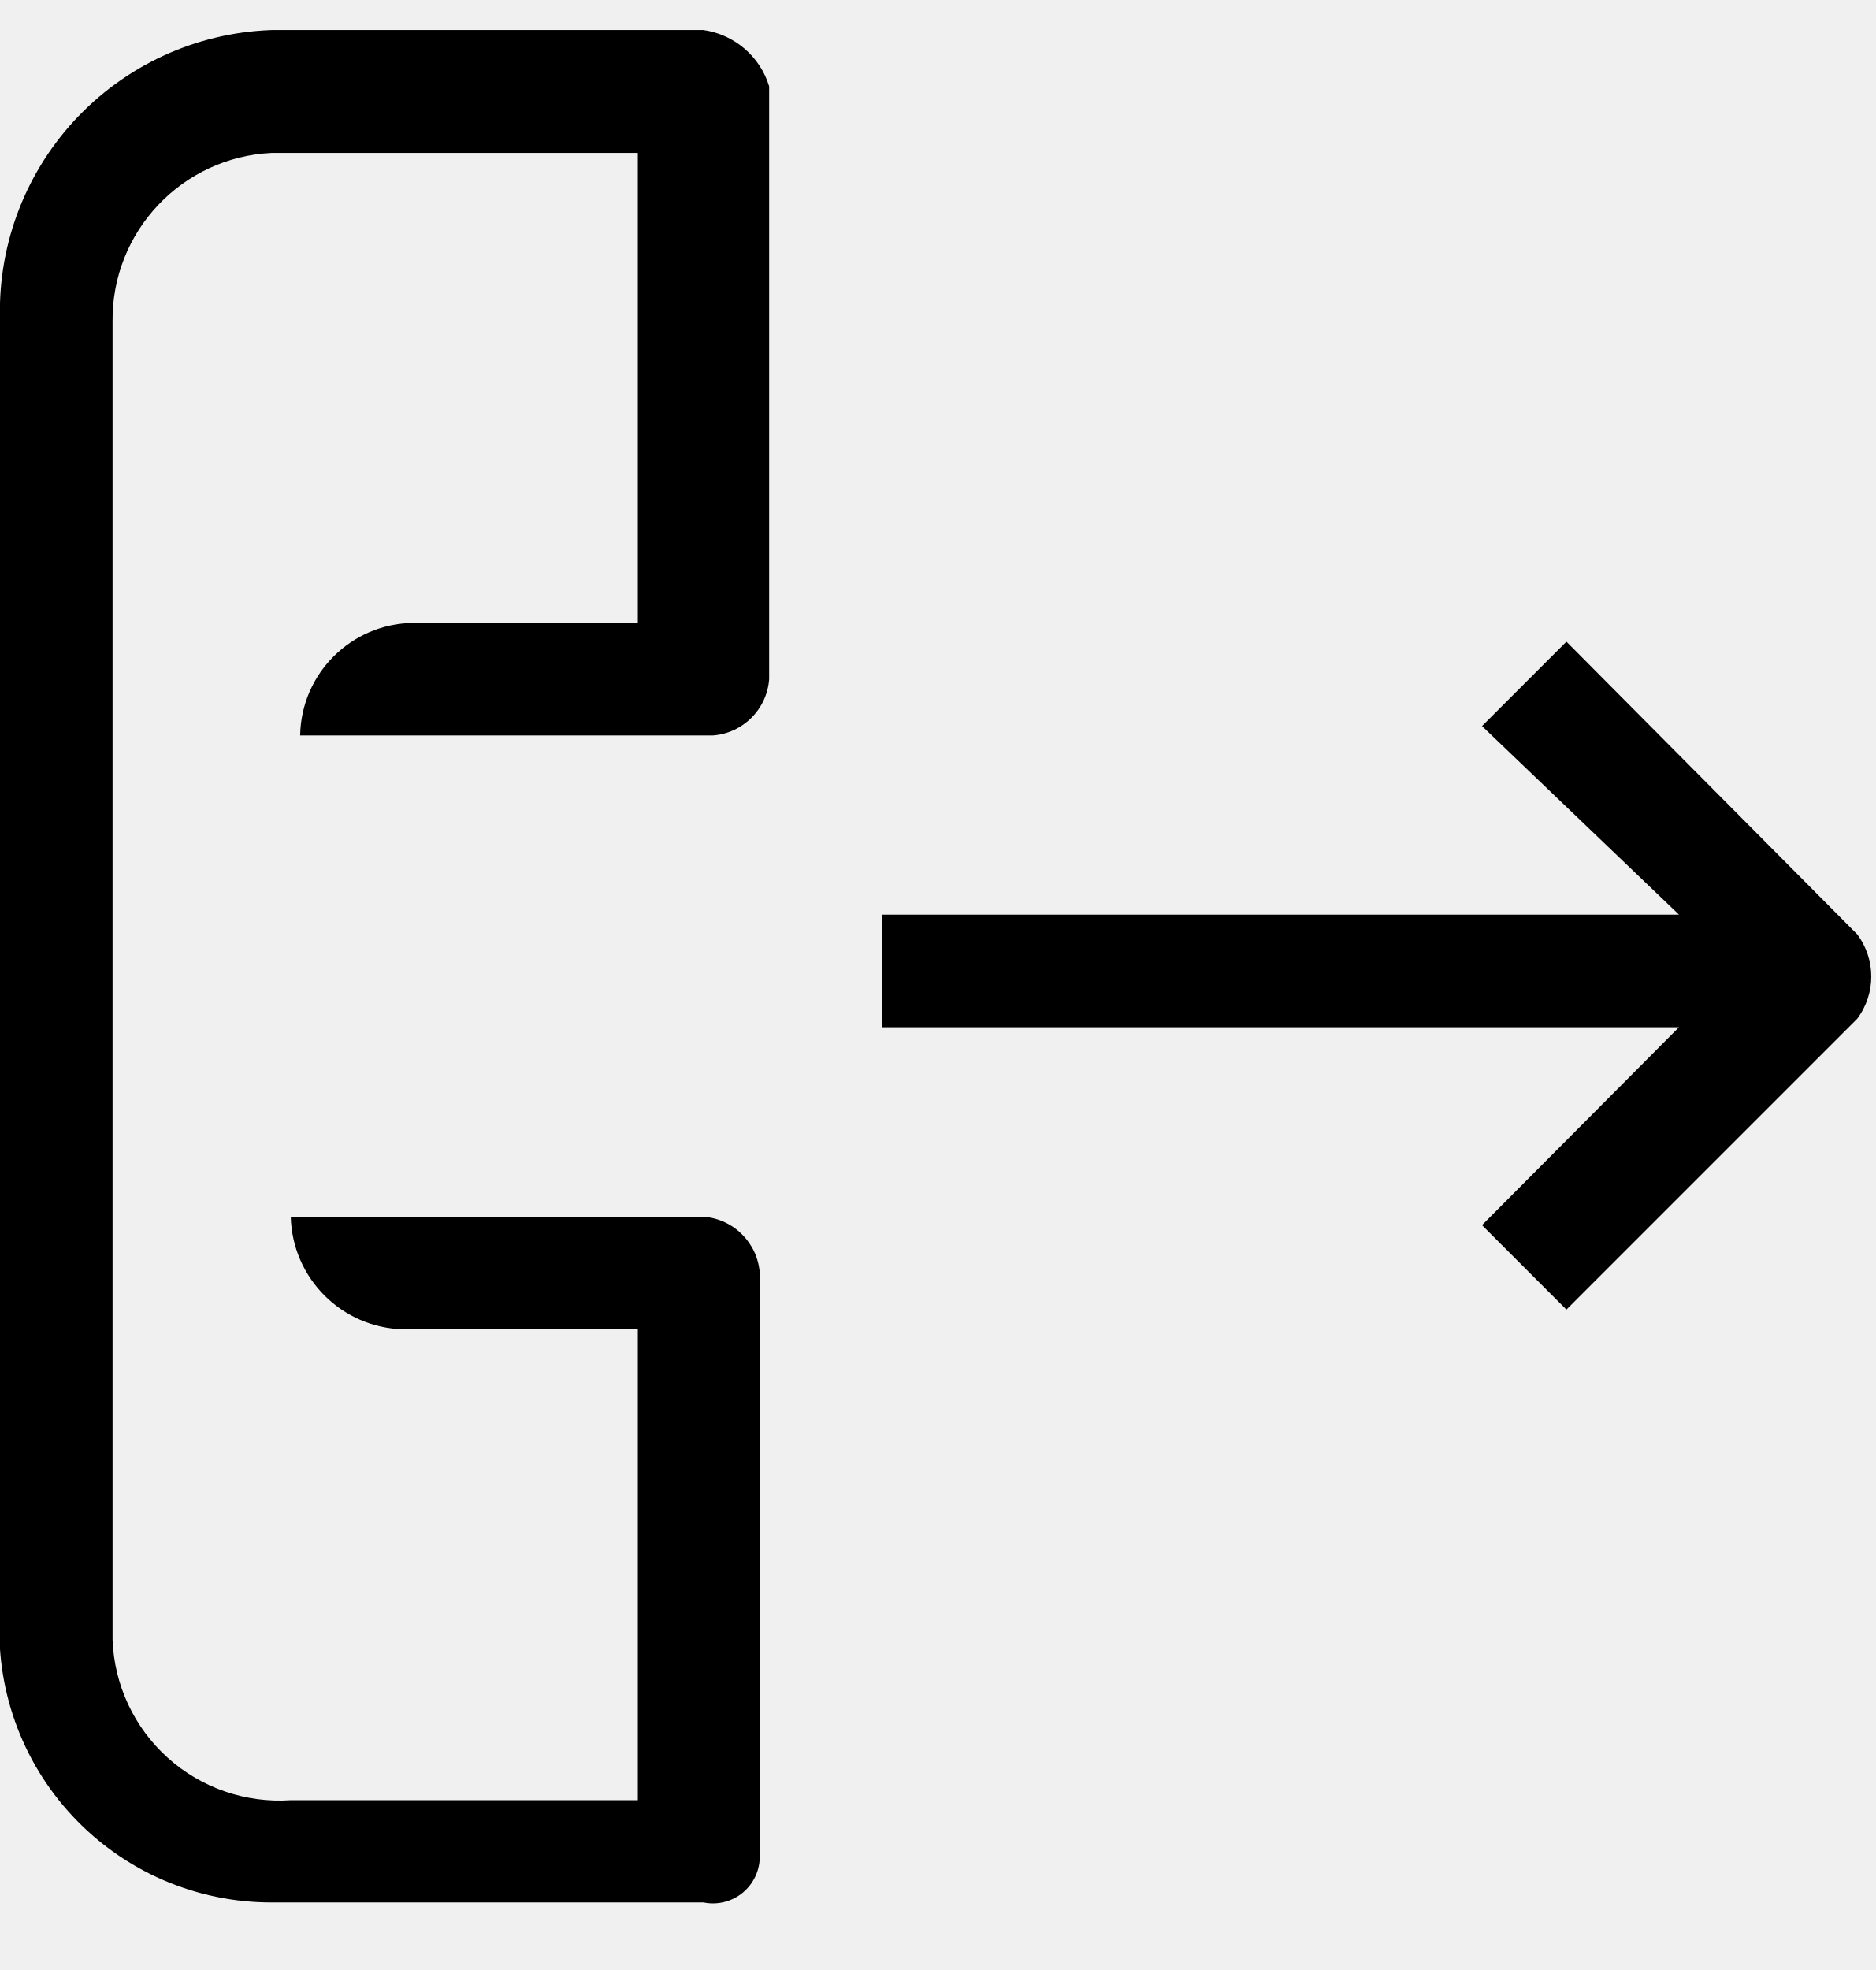
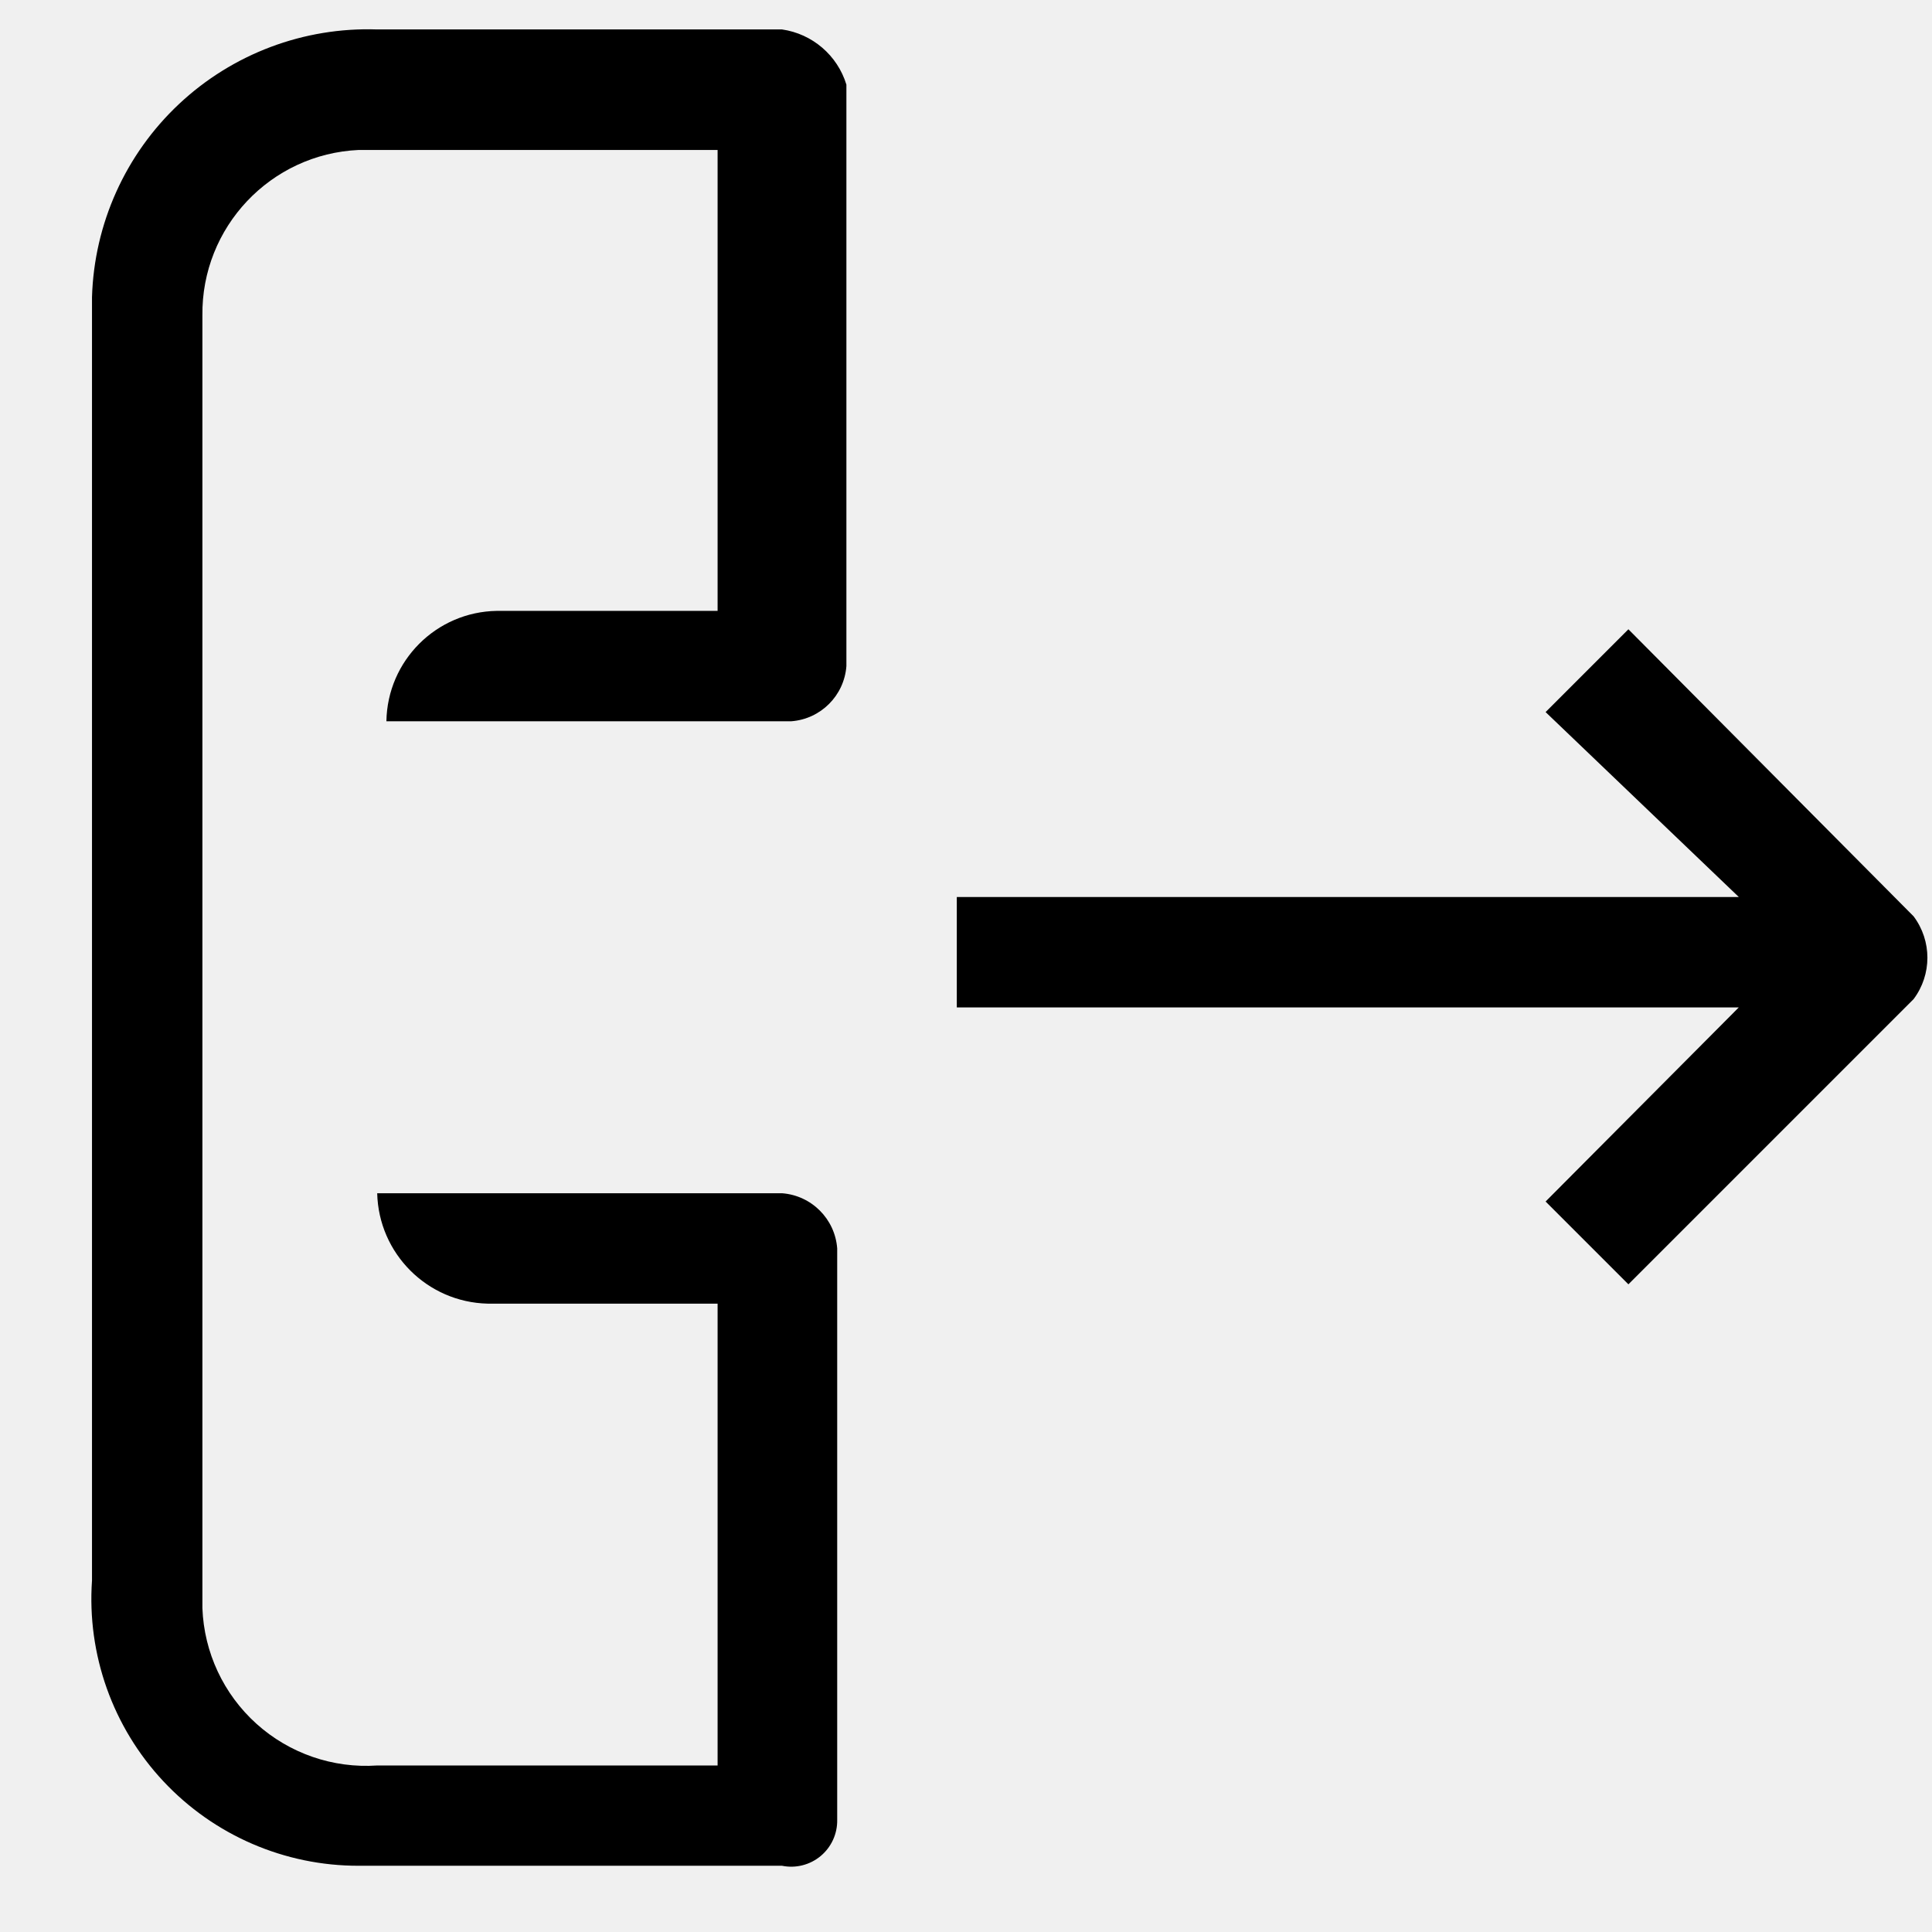
- <svg xmlns="http://www.w3.org/2000/svg" width="20" height="21" viewBox="0 0 20 21" fill="none">
-   <g clip-path="url(#a)" fill="#000">
-     <path d="M17.9 9.75H9.4v1.2h8.5l-2.1 2.11.9.9 3.1-3.1a.75.75 0 0 0 0-.9l-3.1-3.12-.9.9 2.1 2.01ZM8.1 19.79v-6.22a.65.65 0 0 0-.6-.6H3.1a1.23 1.23 0 0 0 1.2 1.2h2.5v5.02H3.1a1.78 1.78 0 0 1-1.9-1.71V3.43a1.78 1.78 0 0 1 1.7-1.8h3.9v5.01H4.4a1.22 1.22 0 0 0-1.2 1.2h4.4a.65.65 0 0 0 .6-.6V.92a.86.86 0 0 0-.7-.6H3.1A3 3 0 0 0 0 3.23v13.95a2.9 2.9 0 0 0 2.9 3.1h4.6a.5.5 0 0 0 .6-.5Z" />
-   </g>
-   <defs>
-     <clipPath id="a">
-       <path fill="#fff" transform="translate(0 .32)" d="M0 0h20v20.07H0z" />
-     </clipPath>
-   </defs>
+ <svg xmlns="http://www.w3.org/2000/svg" width="21" height="21" viewBox="0 0 21 21" fill="none">
+   <path d="M18.9 9.75h-8.5v1.2h8.5l-2.1 2.11.9.9 3.1-3.1a.75.75 0 0 0 0-.9l-3.1-3.12-.9.9 2.1 2.01ZM9.1 19.79v-6.22a.65.65 0 0 0-.6-.6H4.1a1.23 1.23 0 0 0 1.2 1.2h2.5v5.02H4.1a1.78 1.78 0 0 1-1.9-1.71V3.43a1.78 1.78 0 0 1 1.7-1.8h3.9v5.01H5.4a1.22 1.22 0 0 0-1.2 1.2h4.4a.65.65 0 0 0 .6-.6V.92a.86.86 0 0 0-.7-.6H4.1A3 3 0 0 0 1 3.23v13.95a2.9 2.9 0 0 0 2.9 3.1h4.6a.5.5 0 0 0 .6-.5Z" fill="#000" />
</svg>
